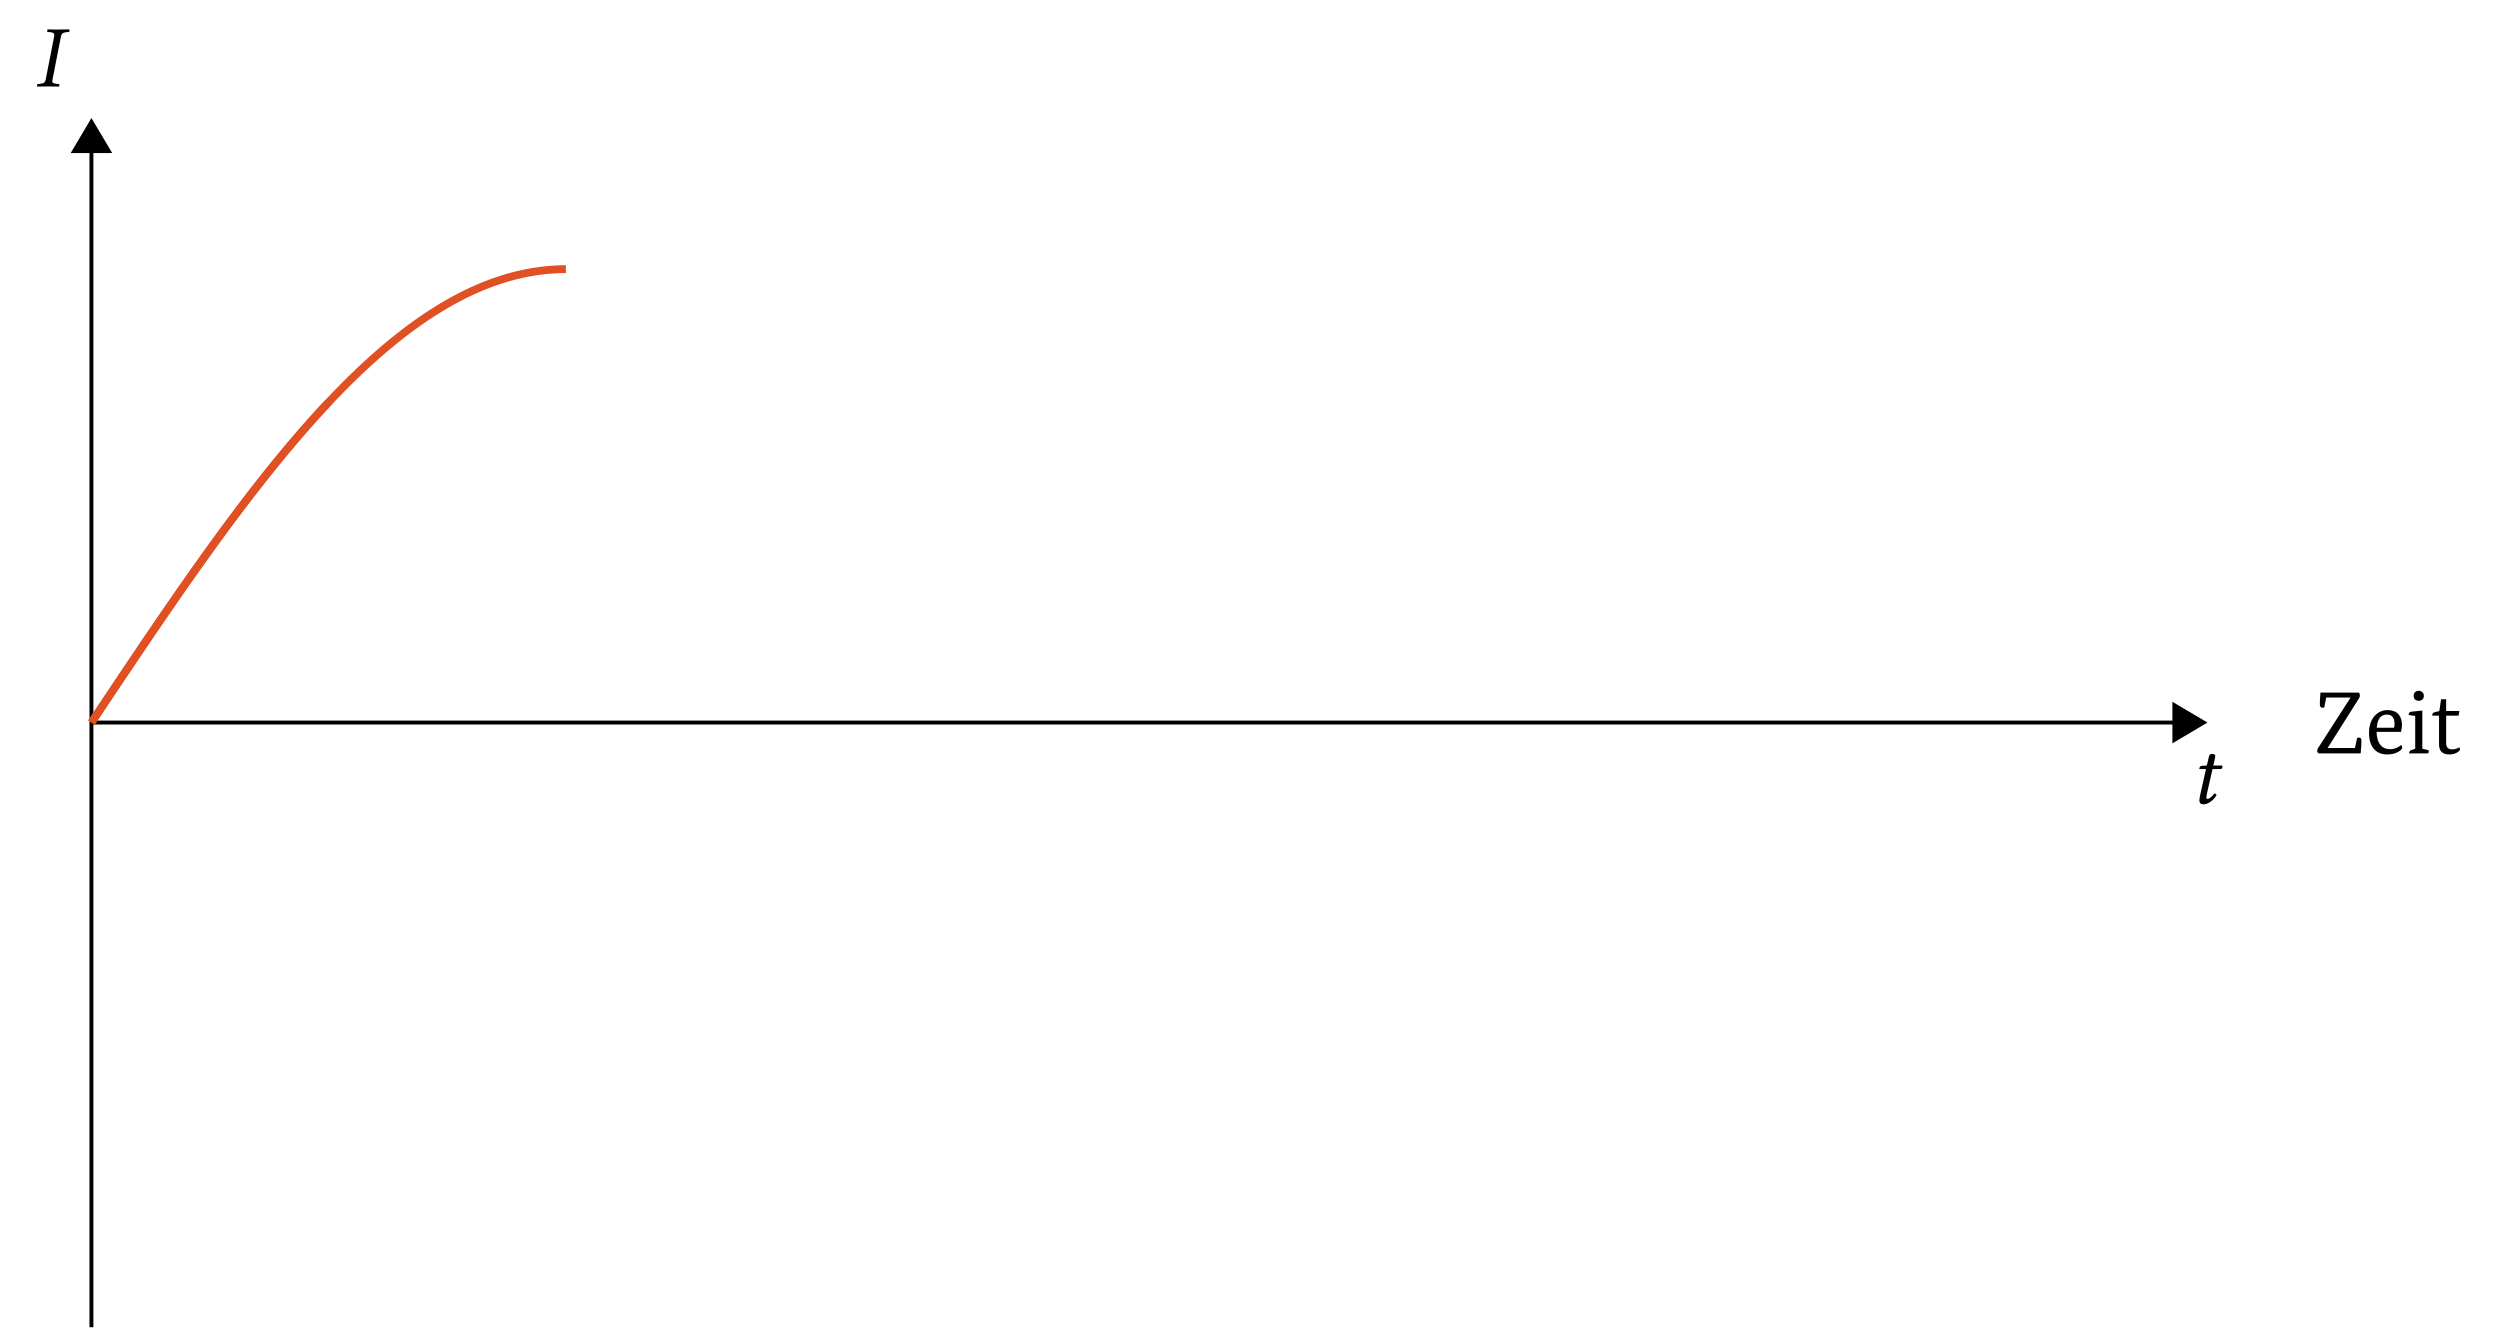
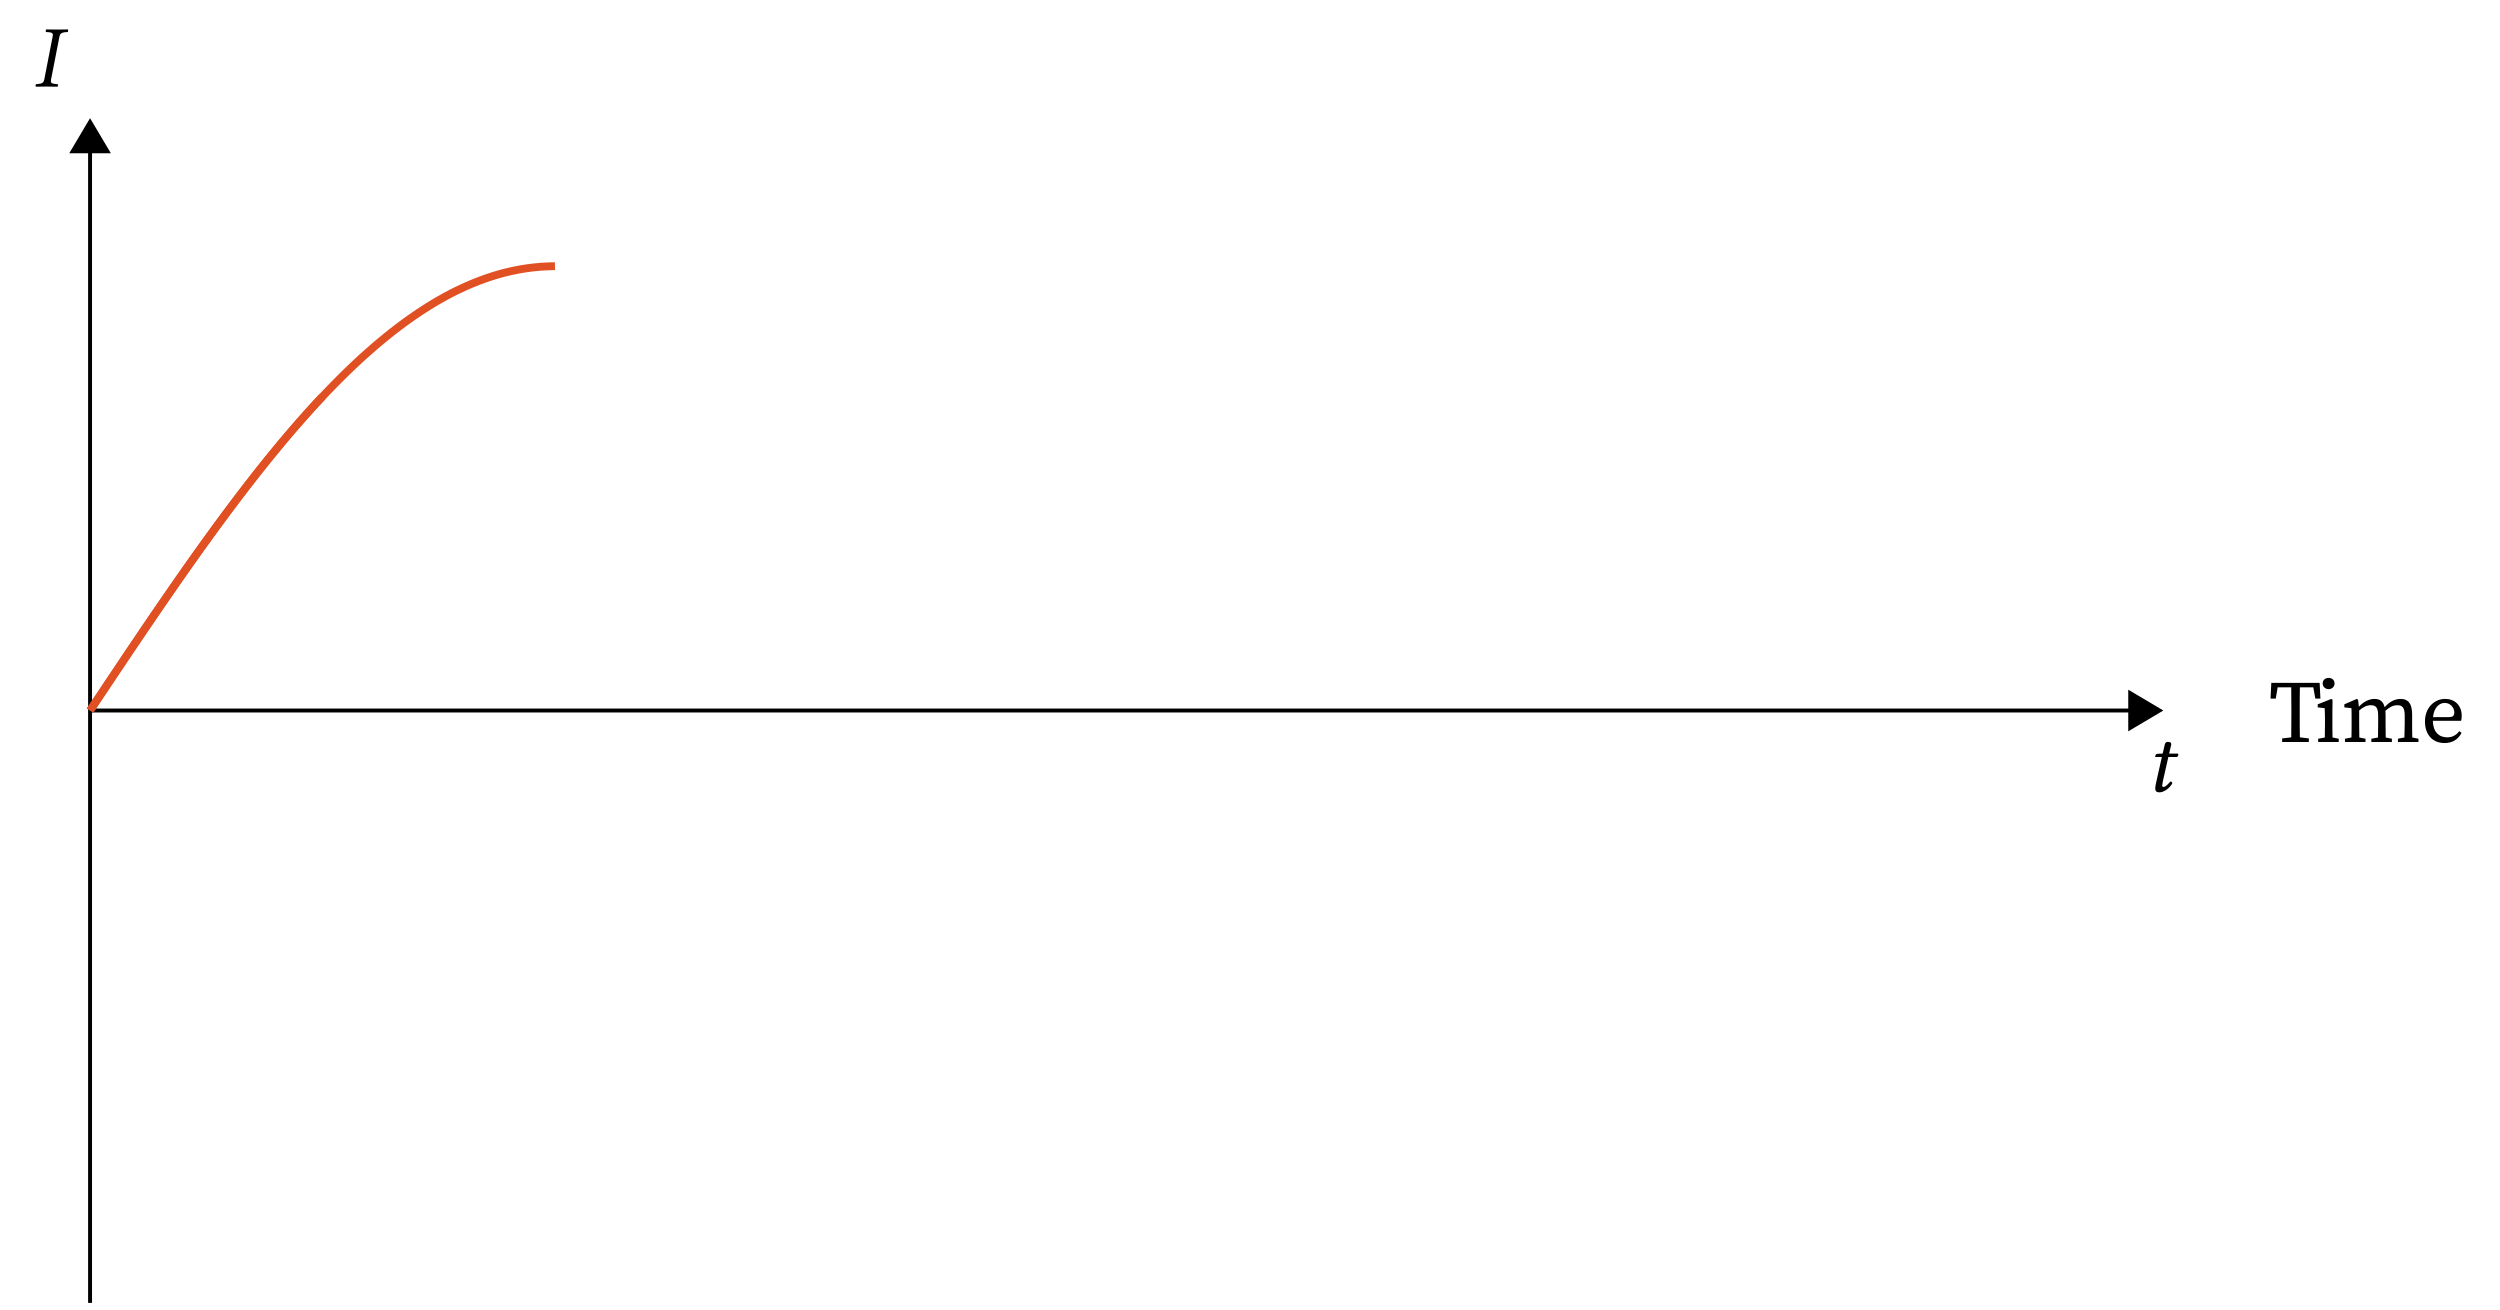
- <svg xmlns="http://www.w3.org/2000/svg" xmlns:xlink="http://www.w3.org/1999/xlink" width="252.606pt" height="135.146pt" viewBox="0 0 252.606 135.146">
+ <svg xmlns="http://www.w3.org/2000/svg" xmlns:xlink="http://www.w3.org/1999/xlink" width="252.983" height="132.52" viewBox="0 0 252.983 132.52">
  <defs>
    <g>
      <g id="glyph-0-0">
-         <path d="M 0.938 -3.828 L 0.469 -3.797 C 0.297 -3.781 0.234 -3.719 0.219 -3.641 C 0.203 -3.609 0.172 -3.516 0.172 -3.484 C 0.172 -3.469 0.203 -3.469 0.234 -3.469 L 0.859 -3.469 L 0.312 -1.047 C 0.25 -0.766 0.188 -0.484 0.188 -0.328 C 0.188 0 0.344 0.094 0.625 0.094 C 1.031 0.094 1.609 -0.281 1.922 -0.828 C 1.891 -0.938 1.828 -1 1.719 -1 C 1.312 -0.531 1.156 -0.453 1 -0.453 C 0.984 -0.453 0.891 -0.469 0.891 -0.562 C 0.891 -0.656 0.922 -0.828 0.984 -1.125 L 1.516 -3.469 L 2.391 -3.469 C 2.5 -3.516 2.578 -3.75 2.469 -3.828 L 1.594 -3.828 L 1.688 -4.219 C 1.719 -4.391 1.797 -4.656 1.797 -4.75 C 1.797 -4.906 1.734 -5 1.438 -5 C 1.125 -5 1.141 -4.594 1.047 -4.266 Z M 0.938 -3.828 " />
+         <path d="M 0.938 -3.828 L 0.469 -3.812 C 0.297 -3.797 0.234 -3.734 0.219 -3.656 C 0.203 -3.625 0.172 -3.516 0.172 -3.5 C 0.172 -3.484 0.203 -3.484 0.234 -3.484 L 0.859 -3.484 L 0.312 -1.047 C 0.25 -0.766 0.188 -0.484 0.188 -0.328 C 0.188 0 0.344 0.094 0.625 0.094 C 1.031 0.094 1.625 -0.281 1.922 -0.828 C 1.891 -0.953 1.828 -1 1.719 -1 C 1.312 -0.531 1.156 -0.453 1.016 -0.453 C 0.984 -0.453 0.891 -0.469 0.891 -0.578 C 0.891 -0.656 0.922 -0.828 0.984 -1.141 L 1.516 -3.484 L 2.391 -3.484 C 2.5 -3.531 2.578 -3.766 2.484 -3.828 L 1.594 -3.828 L 1.688 -4.234 C 1.719 -4.406 1.812 -4.672 1.812 -4.766 C 1.812 -4.922 1.734 -5.016 1.453 -5.016 C 1.125 -5.016 1.141 -4.609 1.047 -4.281 Z M 0.938 -3.828 " />
      </g>
      <g id="glyph-0-1">
-         <path d="M 1.906 -5.062 L 1.047 -0.672 C 0.984 -0.422 0.859 -0.297 0.484 -0.266 L 0.219 -0.234 C 0.172 -0.203 0.156 -0.062 0.203 0.016 C 0.594 0.016 0.922 0 1.266 0 C 1.609 0 2 0.016 2.391 0.016 C 2.422 -0.016 2.453 -0.203 2.422 -0.234 L 2.125 -0.266 C 1.766 -0.297 1.672 -0.406 1.734 -0.672 L 2.594 -5.062 C 2.641 -5.312 2.781 -5.438 3.141 -5.484 L 3.422 -5.5 C 3.453 -5.547 3.469 -5.688 3.438 -5.766 C 3.031 -5.75 2.719 -5.75 2.375 -5.75 C 2.031 -5.75 1.625 -5.75 1.234 -5.766 C 1.219 -5.734 1.188 -5.547 1.219 -5.5 L 1.516 -5.484 C 1.859 -5.453 1.953 -5.328 1.906 -5.062 Z M 1.906 -5.062 " />
+         <path d="M 1.906 -5.078 L 1.047 -0.672 C 0.984 -0.422 0.859 -0.297 0.484 -0.266 L 0.219 -0.234 C 0.172 -0.203 0.156 -0.062 0.203 0.016 C 0.594 0.016 0.922 0 1.266 0 C 1.609 0 2.016 0.016 2.406 0.016 C 2.438 -0.016 2.453 -0.203 2.438 -0.234 L 2.125 -0.266 C 1.781 -0.297 1.688 -0.406 1.734 -0.672 L 2.594 -5.078 C 2.656 -5.328 2.781 -5.453 3.156 -5.5 L 3.438 -5.516 C 3.469 -5.562 3.484 -5.703 3.453 -5.781 C 3.047 -5.781 2.719 -5.766 2.375 -5.766 C 2.031 -5.766 1.641 -5.781 1.25 -5.781 C 1.219 -5.75 1.188 -5.562 1.219 -5.516 L 1.516 -5.5 C 1.875 -5.469 1.969 -5.359 1.906 -5.078 Z M 1.906 -5.078 " />
      </g>
      <g id="glyph-1-0">
-         <path d="M 3.641 -5.625 L 3.641 -5.641 L 1.188 -5.641 L 1 -4.656 C 0.938 -4.625 0.867 -4.609 0.797 -4.609 C 0.629 -4.609 0.547 -4.738 0.547 -5 C 0.547 -5.25 0.566 -5.629 0.609 -6.141 L 4.5 -6.141 C 4.562 -6.055 4.594 -5.957 4.594 -5.844 C 4.594 -5.75 4.562 -5.656 4.5 -5.562 L 1.344 -0.562 L 1.344 -0.547 L 4.094 -0.547 L 4.312 -1.562 C 4.375 -1.582 4.445 -1.594 4.531 -1.594 C 4.676 -1.594 4.75 -1.473 4.75 -1.234 C 4.75 -1.016 4.723 -0.602 4.672 0 L 0.438 0 C 0.332 -0.039 0.281 -0.133 0.281 -0.281 C 0.281 -0.363 0.301 -0.438 0.344 -0.5 Z M 3.641 -5.625 " />
+         <path d="M 2.281 -2.766 C 2.281 -2 2.281 -1.219 2.266 -0.469 L 1.344 -0.359 L 1.344 0 L 4.047 0 L 4.047 -0.359 L 3.141 -0.469 C 3.125 -1.234 3.125 -2 3.125 -2.766 L 3.125 -3.203 C 3.125 -4 3.125 -4.766 3.141 -5.531 L 4.5 -5.531 L 4.703 -4.391 L 5.219 -4.391 L 5.141 -5.984 L 0.25 -5.984 L 0.172 -4.391 L 0.703 -4.391 L 0.891 -5.531 L 2.266 -5.531 C 2.281 -4.75 2.281 -3.984 2.281 -3.203 Z M 2.281 -2.766 " />
      </g>
      <g id="glyph-1-1">
-         <path d="M 1.156 -2.172 C 1.164 -1.609 1.289 -1.176 1.531 -0.875 C 1.77 -0.57 2.102 -0.422 2.531 -0.422 C 2.926 -0.422 3.297 -0.562 3.641 -0.844 C 3.703 -0.801 3.738 -0.719 3.75 -0.594 C 3.75 -0.457 3.613 -0.312 3.344 -0.156 C 3.031 0.02 2.66 0.109 2.234 0.109 C 1.691 0.109 1.258 -0.055 0.938 -0.391 C 0.57 -0.773 0.391 -1.332 0.391 -2.062 C 0.391 -2.789 0.582 -3.367 0.969 -3.797 C 1.32 -4.18 1.754 -4.375 2.266 -4.375 C 2.734 -4.375 3.098 -4.238 3.359 -3.969 C 3.598 -3.695 3.719 -3.336 3.719 -2.891 C 3.719 -2.691 3.688 -2.453 3.625 -2.172 Z M 2.188 -3.922 C 1.582 -3.922 1.242 -3.477 1.172 -2.594 L 2.922 -2.594 C 2.953 -2.707 2.969 -2.832 2.969 -2.969 C 2.969 -3.602 2.707 -3.922 2.188 -3.922 Z M 2.188 -3.922 " />
+         <path d="M 1.375 -5.344 C 1.703 -5.344 1.969 -5.594 1.969 -5.922 C 1.969 -6.266 1.703 -6.484 1.375 -6.484 C 1.031 -6.484 0.766 -6.266 0.766 -5.922 C 0.766 -5.594 1.031 -5.344 1.375 -5.344 Z M 2.391 -0.328 L 1.766 -0.453 C 1.75 -0.891 1.75 -1.484 1.75 -1.875 L 1.75 -3.062 L 1.766 -4.266 L 1.641 -4.359 L 0.266 -3.812 L 0.266 -3.5 L 0.969 -3.422 C 0.984 -3.062 1 -2.781 1 -2.297 L 1 -1.875 C 1 -1.484 0.984 -0.891 0.984 -0.453 L 0.312 -0.328 L 0.312 0 L 2.391 0 Z M 2.391 -0.328 " />
      </g>
      <g id="glyph-1-2">
-         <path d="M 0.906 -0.469 L 0.906 -3.781 L 0.266 -3.875 C 0.254 -3.895 0.25 -3.922 0.25 -3.953 C 0.25 -4.109 0.359 -4.195 0.578 -4.219 L 1.625 -4.328 L 1.625 -0.469 L 2.172 -0.344 C 2.242 -0.332 2.281 -0.297 2.281 -0.234 C 2.281 -0.148 2.254 -0.07 2.203 0 L 0.312 0 C 0.301 -0.02 0.297 -0.039 0.297 -0.062 C 0.297 -0.195 0.391 -0.297 0.578 -0.359 Z M 0.75 -5.812 C 0.75 -5.969 0.797 -6.094 0.891 -6.188 C 0.992 -6.281 1.117 -6.328 1.266 -6.328 C 1.41 -6.328 1.531 -6.281 1.625 -6.188 C 1.727 -6.094 1.781 -5.969 1.781 -5.812 C 1.781 -5.656 1.727 -5.531 1.625 -5.438 C 1.531 -5.352 1.41 -5.312 1.266 -5.312 C 1.117 -5.312 0.992 -5.352 0.891 -5.438 C 0.797 -5.531 0.75 -5.656 0.75 -5.812 Z M 0.75 -5.812 " />
+         <path d="M 6 -4.359 C 5.438 -4.359 4.844 -4.078 4.375 -3.516 C 4.234 -4.109 3.891 -4.359 3.328 -4.359 C 2.781 -4.359 2.188 -4.031 1.766 -3.562 L 1.688 -4.266 L 1.562 -4.359 L 0.297 -3.812 L 0.297 -3.5 L 1.016 -3.422 C 1.031 -3.062 1.031 -2.797 1.031 -2.312 L 1.031 -1.875 C 1.031 -1.469 1.031 -0.891 1.016 -0.453 L 0.359 -0.328 L 0.359 0 L 2.438 0 L 2.438 -0.328 L 1.812 -0.453 C 1.812 -0.891 1.797 -1.484 1.797 -1.875 L 1.797 -3.188 C 2.234 -3.562 2.578 -3.719 2.984 -3.719 C 3.516 -3.719 3.719 -3.453 3.719 -2.641 L 3.719 -1.875 C 3.719 -1.469 3.703 -0.891 3.703 -0.453 L 3.031 -0.328 L 3.031 0 L 5.109 0 L 5.109 -0.328 L 4.484 -0.453 C 4.484 -0.891 4.469 -1.469 4.469 -1.875 L 4.469 -2.703 C 4.469 -2.875 4.453 -3.016 4.453 -3.156 C 4.906 -3.562 5.266 -3.719 5.656 -3.719 C 6.172 -3.719 6.406 -3.484 6.406 -2.656 L 6.406 -1.875 C 6.406 -1.469 6.391 -0.891 6.375 -0.453 L 5.719 -0.328 L 5.719 0 L 7.797 0 L 7.797 -0.328 L 7.172 -0.453 C 7.156 -0.891 7.156 -1.469 7.156 -1.875 L 7.156 -2.797 C 7.156 -3.906 6.734 -4.359 6 -4.359 Z M 6 -4.359 " />
      </g>
      <g id="glyph-1-3">
-         <path d="M 0.859 -4.281 L 1.031 -5.469 L 1.547 -5.469 L 1.547 -4.281 L 2.891 -4.281 L 2.797 -3.812 L 1.547 -3.812 L 1.547 -1.062 C 1.547 -0.625 1.738 -0.406 2.125 -0.406 C 2.426 -0.406 2.676 -0.477 2.875 -0.625 C 2.914 -0.57 2.938 -0.488 2.938 -0.375 C 2.938 -0.301 2.852 -0.211 2.688 -0.109 C 2.469 0.035 2.195 0.109 1.875 0.109 C 1.176 0.109 0.828 -0.234 0.828 -0.922 L 0.828 -3.812 L 0.156 -3.812 C 0.145 -3.832 0.141 -3.852 0.141 -3.875 C 0.141 -4.02 0.234 -4.117 0.422 -4.172 Z M 0.859 -4.281 " />
+         <path d="M 2.406 -3.953 C 2.953 -3.953 3.375 -3.5 3.375 -2.984 C 3.375 -2.719 3.281 -2.516 2.844 -2.516 L 1.219 -2.516 C 1.328 -3.562 1.906 -3.953 2.406 -3.953 Z M 2.453 -4.359 C 1.344 -4.359 0.406 -3.453 0.406 -2.078 C 0.406 -0.719 1.188 0.109 2.391 0.109 C 3.203 0.109 3.781 -0.281 4.109 -0.922 L 3.891 -1.094 C 3.578 -0.719 3.219 -0.469 2.656 -0.469 C 1.797 -0.469 1.219 -1.047 1.203 -2.141 L 4.062 -2.141 C 4.094 -2.266 4.125 -2.438 4.125 -2.641 C 4.125 -3.734 3.391 -4.359 2.453 -4.359 Z M 2.453 -4.359 " />
      </g>
    </g>
    <clipPath id="clip-0">
-       <path clip-rule="nonzero" d="M 9 15 L 10 15 L 10 134.297 L 9 134.297 Z M 9 15 " />
+       <path clip-rule="nonzero" d="M 8 15 L 10 15 L 10 132.043 L 8 132.043 Z M 8 15 " />
    </clipPath>
    <clipPath id="clip-1">
-       <path clip-rule="nonzero" d="M 0.598 29 L 45 29 L 45 85 L 0.598 85 Z M 0.598 29 " />
+       <path clip-rule="nonzero" d="M 0.449 28 L 44 28 L 44 84 L 0.449 84 Z M 0.449 28 " />
    </clipPath>
    <clipPath id="clip-2">
-       <path clip-rule="nonzero" d="M 0.598 15 L 69 15 L 69 85 L 0.598 85 Z M 0.598 15 " />
+       <path clip-rule="nonzero" d="M 0.449 15 L 68 15 L 68 84 L 0.449 84 Z M 0.449 15 " />
    </clipPath>
  </defs>
-   <path fill="none" stroke-width="0.399" stroke-linecap="butt" stroke-linejoin="miter" stroke="rgb(0%, 0%, 0%)" stroke-opacity="1" stroke-miterlimit="10" d="M -0 0.002 L 211.696 0.002 " transform="matrix(0.993721, 0, 0, -0.993721, 9.23874, 73.00965)" />
-   <path fill-rule="nonzero" fill="rgb(0%, 0%, 0%)" fill-opacity="1" stroke-width="0.399" stroke-linecap="butt" stroke-linejoin="miter" stroke="rgb(0%, 0%, 0%)" stroke-opacity="1" stroke-miterlimit="10" d="M 3.174 0.002 L 0.198 1.763 L 0.198 -1.763 Z M 3.174 0.002 " transform="matrix(0.993721, 0, 0, -0.993721, 219.5063, 73.00965)" />
+   <path fill="none" stroke-width="0.399" stroke-linecap="butt" stroke-linejoin="miter" stroke="rgb(0%, 0%, 0%)" stroke-opacity="1" stroke-miterlimit="10" d="M 0.001 -0.001 L 207.1 -0.001 " transform="matrix(0.996391, 0, 0, -0.996391, 9.112657, 71.89758)" />
+   <path fill-rule="nonzero" fill="rgb(0%, 0%, 0%)" fill-opacity="1" stroke-width="0.399" stroke-linecap="butt" stroke-linejoin="miter" stroke="rgb(0%, 0%, 0%)" stroke-opacity="1" stroke-miterlimit="10" d="M 3.173 -0.001 L 0.198 1.763 L 0.198 -1.765 Z M 3.173 -0.001 " transform="matrix(0.996391, 0, 0, -0.996391, 215.3656, 71.89758)" />
  <g fill="rgb(0%, 0%, 0%)" fill-opacity="1">
-     <use xlink:href="#glyph-0-0" x="222.042" y="81.176" />
+     <use xlink:href="#glyph-0-0" x="217.907" y="80.086" />
  </g>
  <g fill="rgb(0%, 0%, 0%)" fill-opacity="1">
-     <use xlink:href="#glyph-1-0" x="233.856" y="76.124" />
-     <use xlink:href="#glyph-1-1" x="238.98" y="76.124" />
-     <use xlink:href="#glyph-1-2" x="243.132" y="76.124" />
-     <use xlink:href="#glyph-1-3" x="245.618" y="76.124" />
+     <use xlink:href="#glyph-1-0" x="229.591" y="75.083" />
+   </g>
+   <g fill="rgb(0%, 0%, 0%)" fill-opacity="1">
+     <use xlink:href="#glyph-1-1" x="234.272" y="75.083" />
+     <use xlink:href="#glyph-1-2" x="236.935" y="75.083" />
+     <use xlink:href="#glyph-1-3" x="244.984" y="75.083" />
  </g>
  <g clip-path="url(#clip-0)">
-     <path fill="none" stroke-width="0.399" stroke-linecap="butt" stroke-linejoin="miter" stroke="rgb(0%, 0%, 0%)" stroke-opacity="1" stroke-miterlimit="10" d="M -0 -61.478 L -0 58.003 " transform="matrix(0.993721, 0, 0, -0.993721, 9.23874, 73.00965)" />
+     <path fill="none" stroke-width="0.399" stroke-linecap="butt" stroke-linejoin="miter" stroke="rgb(0%, 0%, 0%)" stroke-opacity="1" stroke-miterlimit="10" d="M 0.001 -60.163 L 0.001 56.692 " transform="matrix(0.996391, 0, 0, -0.996391, 9.112657, 71.89758)" />
  </g>
-   <path fill-rule="nonzero" fill="rgb(0%, 0%, 0%)" fill-opacity="1" stroke-width="0.399" stroke-linecap="butt" stroke-linejoin="miter" stroke="rgb(0%, 0%, 0%)" stroke-opacity="1" stroke-miterlimit="10" d="M 3.172 0 L 0.2 1.762 L 0.2 -1.765 Z M 3.172 0 " transform="matrix(0, -0.993721, -0.993721, 0, 9.23874, 15.46859)" />
+   <path fill-rule="nonzero" fill="rgb(0%, 0%, 0%)" fill-opacity="1" stroke-width="0.399" stroke-linecap="butt" stroke-linejoin="miter" stroke="rgb(0%, 0%, 0%)" stroke-opacity="1" stroke-miterlimit="10" d="M 3.174 -0.001 L 0.199 1.764 L 0.199 -1.765 Z M 3.174 -0.001 " transform="matrix(0, -0.996391, -0.996391, 0, 9.112657, 15.51036)" />
  <g fill="rgb(0%, 0%, 0%)" fill-opacity="1">
-     <use xlink:href="#glyph-0-1" x="3.567" y="8.734" />
+     <use xlink:href="#glyph-0-1" x="3.425" y="8.758" />
  </g>
  <g clip-path="url(#clip-1)">
-     <path fill="none" stroke-width="0.797" stroke-linecap="butt" stroke-linejoin="miter" stroke="rgb(88.234%, 31.374%, 13.724%)" stroke-opacity="1" stroke-miterlimit="10" d="M -0 0.002 L 0.243 0.363 L 1.218 1.826 L 1.462 2.187 L 1.949 2.919 L 2.189 3.284 L 2.433 3.646 L 2.677 4.011 L 2.92 4.373 L 3.164 4.739 L 3.651 5.462 L 3.895 5.827 L 4.383 6.551 L 4.626 6.908 L 5.114 7.632 L 5.353 7.99 L 5.597 8.351 L 6.816 10.14 L 7.059 10.494 L 7.303 10.851 L 8.034 11.913 L 8.278 12.262 L 8.522 12.616 L 8.762 12.966 L 9.249 13.666 L 9.493 14.012 L 9.736 14.362 L 10.468 15.399 L 11.442 16.767 L 11.686 17.105 L 11.926 17.443 L 12.413 18.12 L 13.145 19.122 L 13.876 20.113 L 14.851 21.418 L 15.094 21.74 L 15.334 22.058 L 15.578 22.381 L 16.065 23.017 L 16.553 23.646 L 17.528 24.889 L 17.771 25.195 L 18.259 25.801 L 18.499 26.103 L 18.742 26.406 L 18.986 26.701 L 19.23 26.999 L 19.717 27.589 L 20.205 28.171 L 20.692 28.745 L 21.423 29.594 L 21.667 29.873 L 21.907 30.148 L 22.394 30.699 L 22.638 30.97 L 22.882 31.237 L 23.125 31.508 L 23.613 32.035 L 23.856 32.294 L 24.1 32.558 " transform="matrix(0.993721, 0, 0, -0.993721, 9.23874, 73.00965)" />
+     <path fill="none" stroke-width="0.797" stroke-linecap="butt" stroke-linejoin="miter" stroke="rgb(88.234%, 31.374%, 13.724%)" stroke-opacity="1" stroke-miterlimit="10" d="M 0.001 -0.001 L 0.24 0.356 L 0.475 0.717 L 0.714 1.069 L 0.953 1.426 L 1.192 1.787 L 1.428 2.144 L 2.145 3.214 L 2.38 3.567 L 3.098 4.637 L 3.337 4.99 L 3.572 5.347 L 3.811 5.699 L 4.05 6.056 L 4.29 6.409 L 4.525 6.762 L 5.242 7.82 L 5.477 8.173 L 5.717 8.522 L 5.956 8.875 L 6.434 9.573 L 6.669 9.922 L 7.148 10.62 L 7.387 10.964 L 7.622 11.309 L 7.861 11.658 L 8.339 12.348 L 8.575 12.689 L 8.814 13.031 L 9.053 13.376 L 9.292 13.713 L 9.527 14.054 L 9.766 14.395 L 10.484 15.406 L 10.719 15.74 L 10.958 16.077 L 11.197 16.41 L 11.436 16.739 L 11.672 17.072 L 12.389 18.06 L 12.624 18.386 L 13.342 19.362 L 13.577 19.683 L 13.816 20.005 L 14.534 20.958 L 14.769 21.275 L 15.247 21.902 L 15.486 22.212 L 15.721 22.526 L 15.961 22.832 L 16.2 23.141 L 16.439 23.447 L 16.674 23.753 L 17.152 24.357 L 17.631 24.952 L 17.866 25.25 L 18.105 25.544 L 18.344 25.842 L 18.583 26.133 L 18.819 26.423 L 19.058 26.713 L 19.536 27.285 L 19.771 27.567 L 20.01 27.85 L 20.249 28.128 L 20.489 28.41 L 20.724 28.685 L 21.202 29.234 L 21.68 29.775 L 21.916 30.041 L 22.155 30.308 L 22.633 30.833 L 22.868 31.092 L 23.107 31.351 L 23.586 31.86 " transform="matrix(0.996391, 0, 0, -0.996391, 9.112657, 71.89758)" />
  </g>
  <g clip-path="url(#clip-2)">
-     <path fill="none" stroke-width="0.797" stroke-linecap="butt" stroke-linejoin="miter" stroke="rgb(88.234%, 31.374%, 13.724%)" stroke-opacity="1" stroke-miterlimit="10" d="M -0 0.002 L 0.487 0.729 L 1.949 2.923 L 3.899 5.831 L 4.874 7.278 L 6.336 9.436 L 7.799 11.571 L 8.773 12.978 L 9.261 13.678 L 10.236 15.069 L 10.719 15.757 L 11.207 16.441 L 11.694 17.121 L 12.182 17.797 L 12.669 18.469 L 13.156 19.138 L 13.644 19.802 L 14.131 20.458 L 14.619 21.111 L 15.106 21.76 L 15.594 22.4 L 16.081 23.037 L 16.568 23.666 L 17.056 24.291 L 17.543 24.908 L 18.031 25.521 L 18.518 26.127 L 19.006 26.724 L 19.493 27.318 L 19.98 27.904 L 20.468 28.481 L 20.955 29.051 L 21.443 29.618 L 21.93 30.172 L 22.418 30.722 L 22.905 31.265 L 23.393 31.795 L 23.88 32.322 L 24.367 32.837 L 24.855 33.348 L 25.342 33.847 L 25.83 34.339 L 26.317 34.826 L 26.805 35.298 L 27.288 35.765 L 27.776 36.221 L 28.263 36.67 L 28.75 37.106 L 29.238 37.534 L 29.725 37.955 L 30.213 38.364 L 30.7 38.765 L 31.188 39.158 L 31.675 39.539 L 32.162 39.909 L 32.65 40.27 L 33.137 40.62 L 33.625 40.962 L 34.112 41.292 L 34.6 41.611 L 35.087 41.921 L 35.574 42.22 L 36.062 42.507 L 36.549 42.786 L 37.037 43.053 L 37.524 43.309 L 38.012 43.557 L 38.499 43.789 L 38.987 44.013 L 39.474 44.225 L 39.961 44.425 L 40.449 44.614 L 40.936 44.795 L 41.424 44.96 L 41.911 45.117 L 42.399 45.263 L 42.886 45.396 L 43.373 45.518 L 43.861 45.628 L 44.344 45.726 L 44.832 45.813 L 45.319 45.892 L 45.807 45.954 L 46.294 46.009 L 46.782 46.049 L 47.269 46.08 L 47.756 46.1 L 48.244 46.108 " transform="matrix(0.993721, 0, 0, -0.993721, 9.23874, 73.00965)" />
+     <path fill="none" stroke-width="0.797" stroke-linecap="butt" stroke-linejoin="miter" stroke="rgb(88.234%, 31.374%, 13.724%)" stroke-opacity="1" stroke-miterlimit="10" d="M 0.001 -0.001 L 0.475 0.717 L 1.432 2.144 L 1.906 2.861 L 2.384 3.571 L 2.863 4.284 L 3.337 4.998 L 4.293 6.417 L 4.768 7.123 L 5.724 8.534 L 6.199 9.232 L 6.677 9.933 L 7.155 10.627 L 7.63 11.321 L 8.586 12.701 L 9.061 13.387 L 9.539 14.069 L 10.013 14.744 L 10.492 15.422 L 10.97 16.092 L 11.444 16.755 L 11.923 17.417 L 12.401 18.076 L 12.875 18.731 L 13.354 19.378 L 13.832 20.021 L 14.306 20.66 L 14.784 21.295 L 15.263 21.922 L 15.737 22.545 L 16.215 23.161 L 16.694 23.772 L 17.168 24.376 L 17.646 24.976 L 18.121 25.568 L 18.599 26.152 L 19.077 26.732 L 19.552 27.309 L 20.03 27.873 L 20.508 28.434 L 20.983 28.983 L 21.461 29.528 L 21.939 30.065 L 22.414 30.594 L 22.892 31.115 L 23.37 31.629 L 23.844 32.135 L 24.323 32.633 L 24.801 33.123 L 25.275 33.605 L 25.754 34.079 L 26.232 34.546 L 26.706 35 L 27.185 35.447 L 27.659 35.886 L 28.137 36.314 L 28.616 36.733 L 29.09 37.145 L 29.568 37.545 L 30.047 37.937 L 30.521 38.321 L 30.999 38.693 L 31.478 39.058 L 31.952 39.411 L 32.43 39.752 L 32.908 40.085 L 33.383 40.411 L 33.861 40.72 L 34.339 41.026 L 34.814 41.32 L 35.292 41.602 L 35.77 41.873 L 36.245 42.136 L 36.723 42.386 L 37.197 42.626 L 37.676 42.853 L 38.154 43.073 L 38.628 43.28 L 39.107 43.476 L 39.585 43.661 L 40.059 43.837 L 40.538 44.002 L 41.016 44.155 L 41.49 44.296 L 41.968 44.429 L 42.447 44.547 L 42.921 44.652 L 43.399 44.75 L 43.878 44.837 L 44.352 44.911 L 44.83 44.974 L 45.305 45.025 L 45.783 45.068 L 46.261 45.095 L 46.736 45.115 L 47.214 45.123 " transform="matrix(0.996391, 0, 0, -0.996391, 9.112657, 71.89758)" />
  </g>
</svg>
